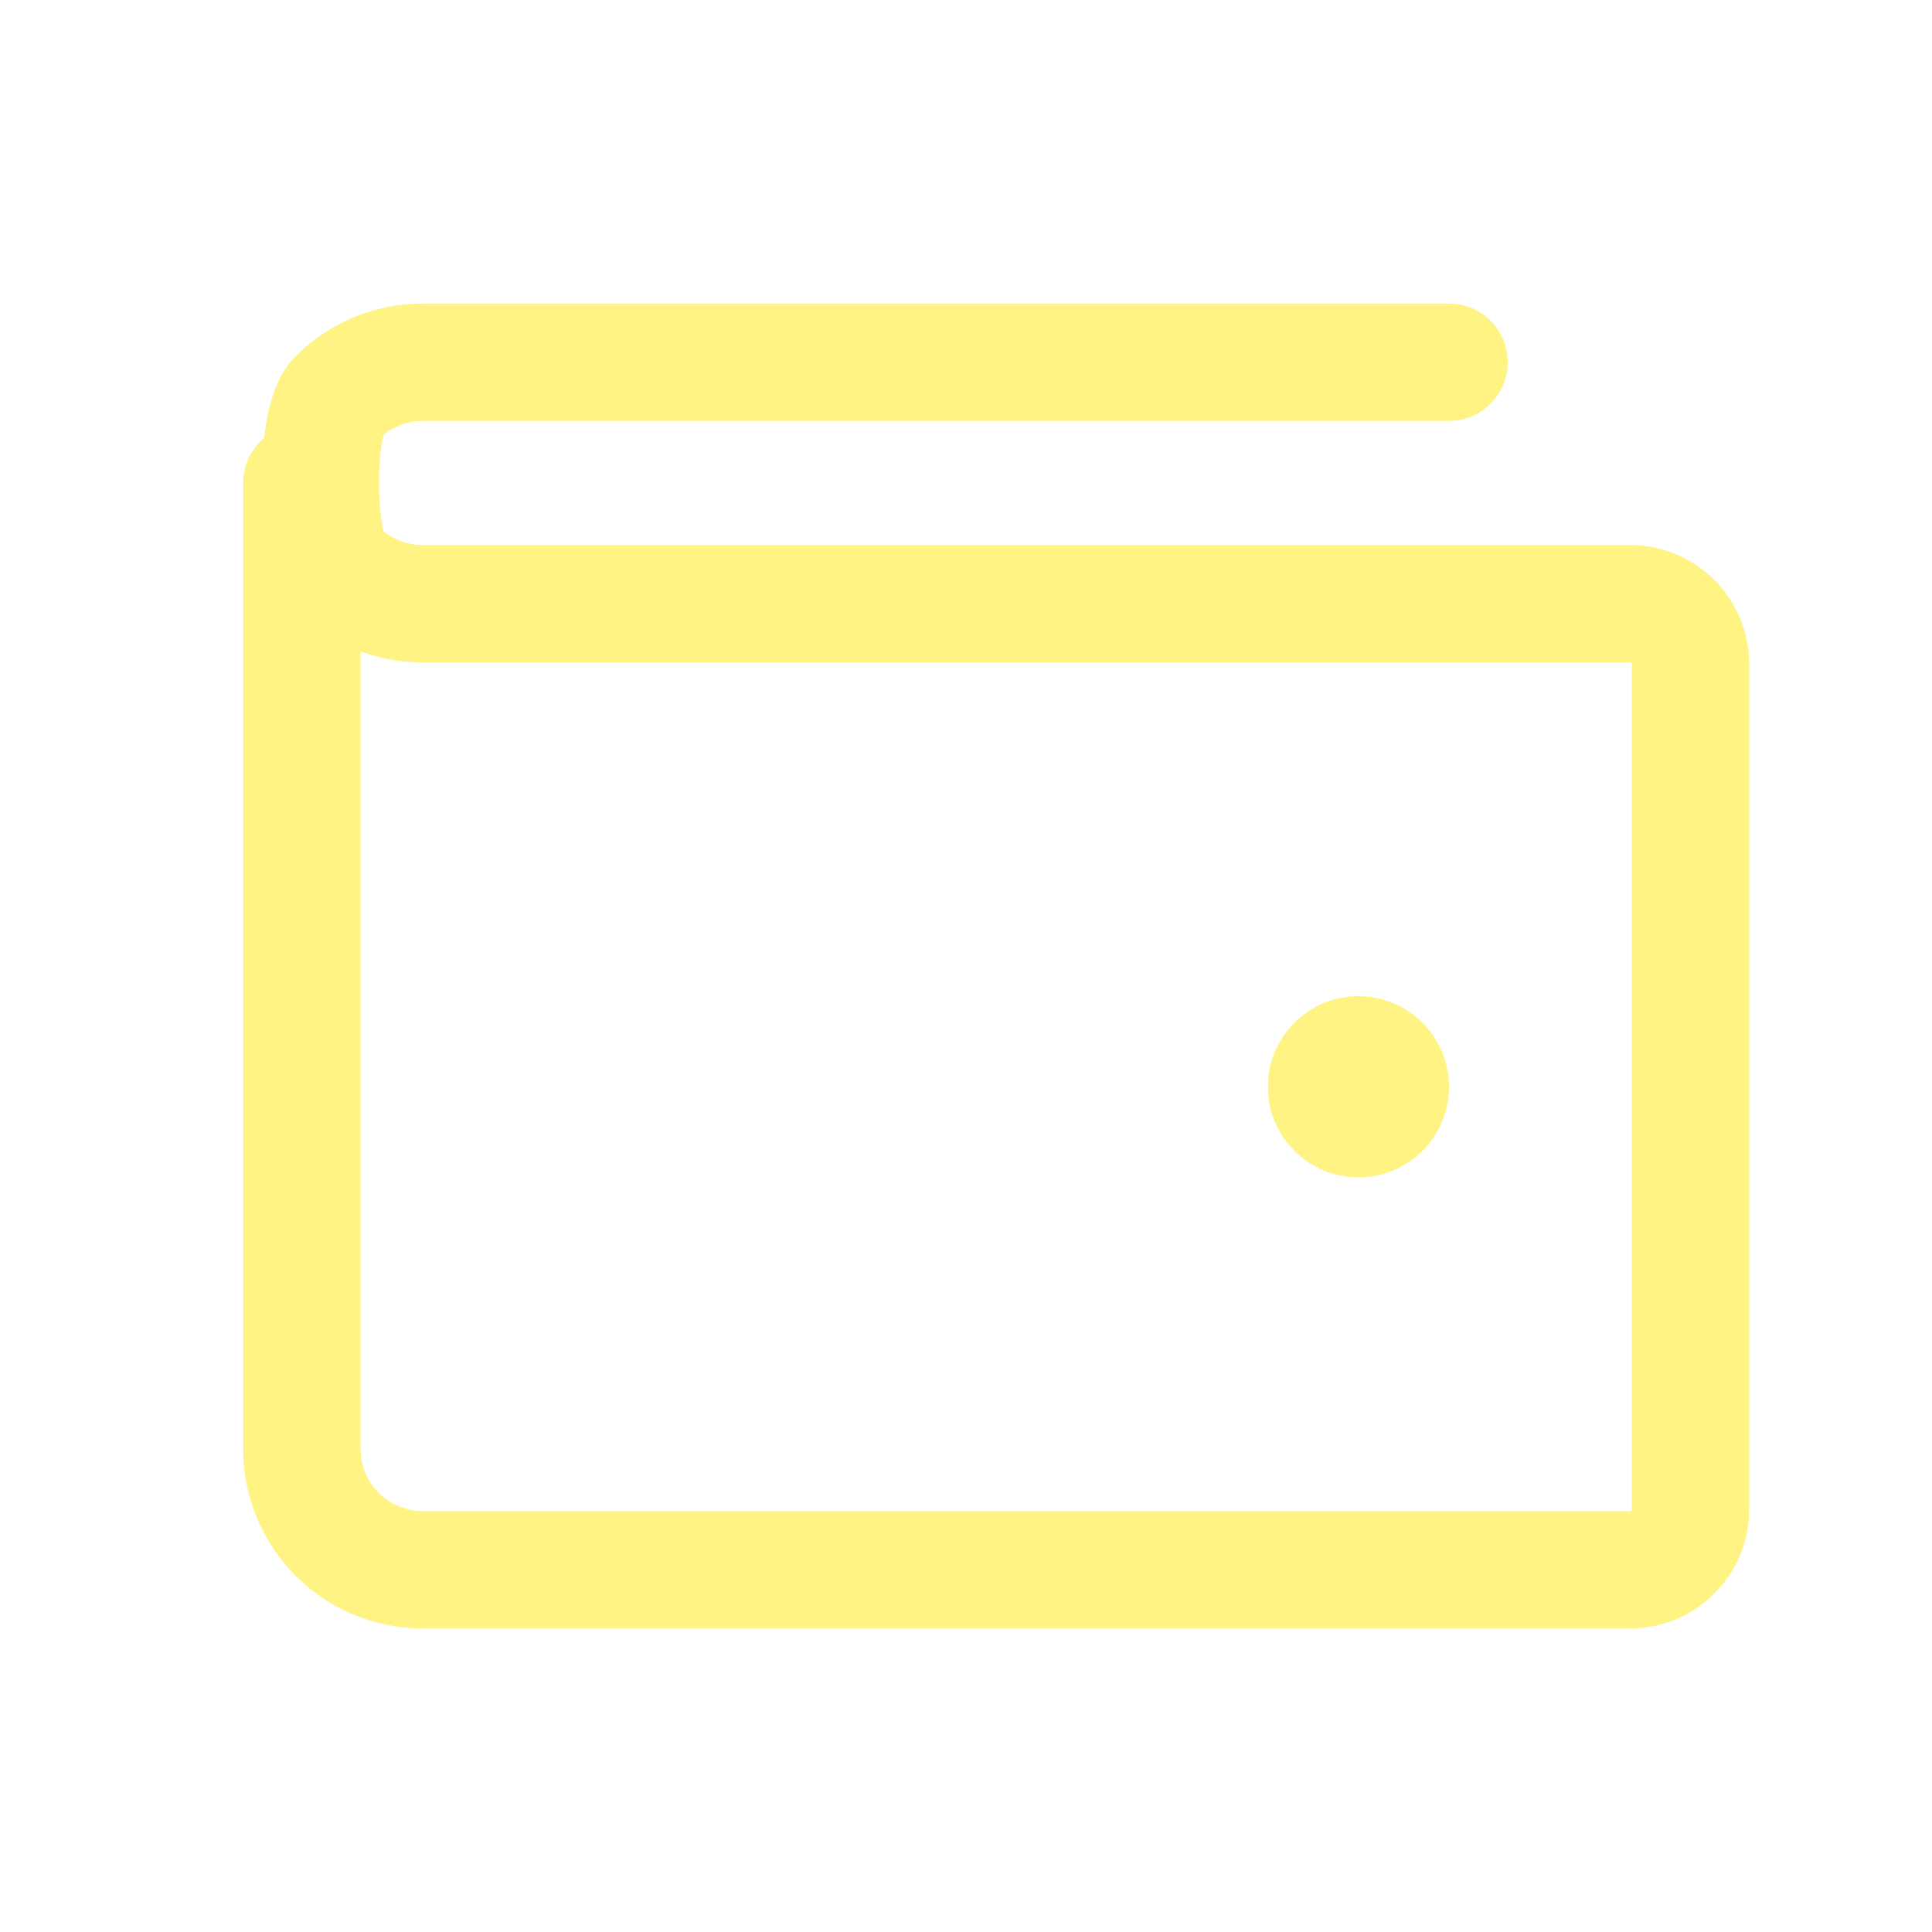
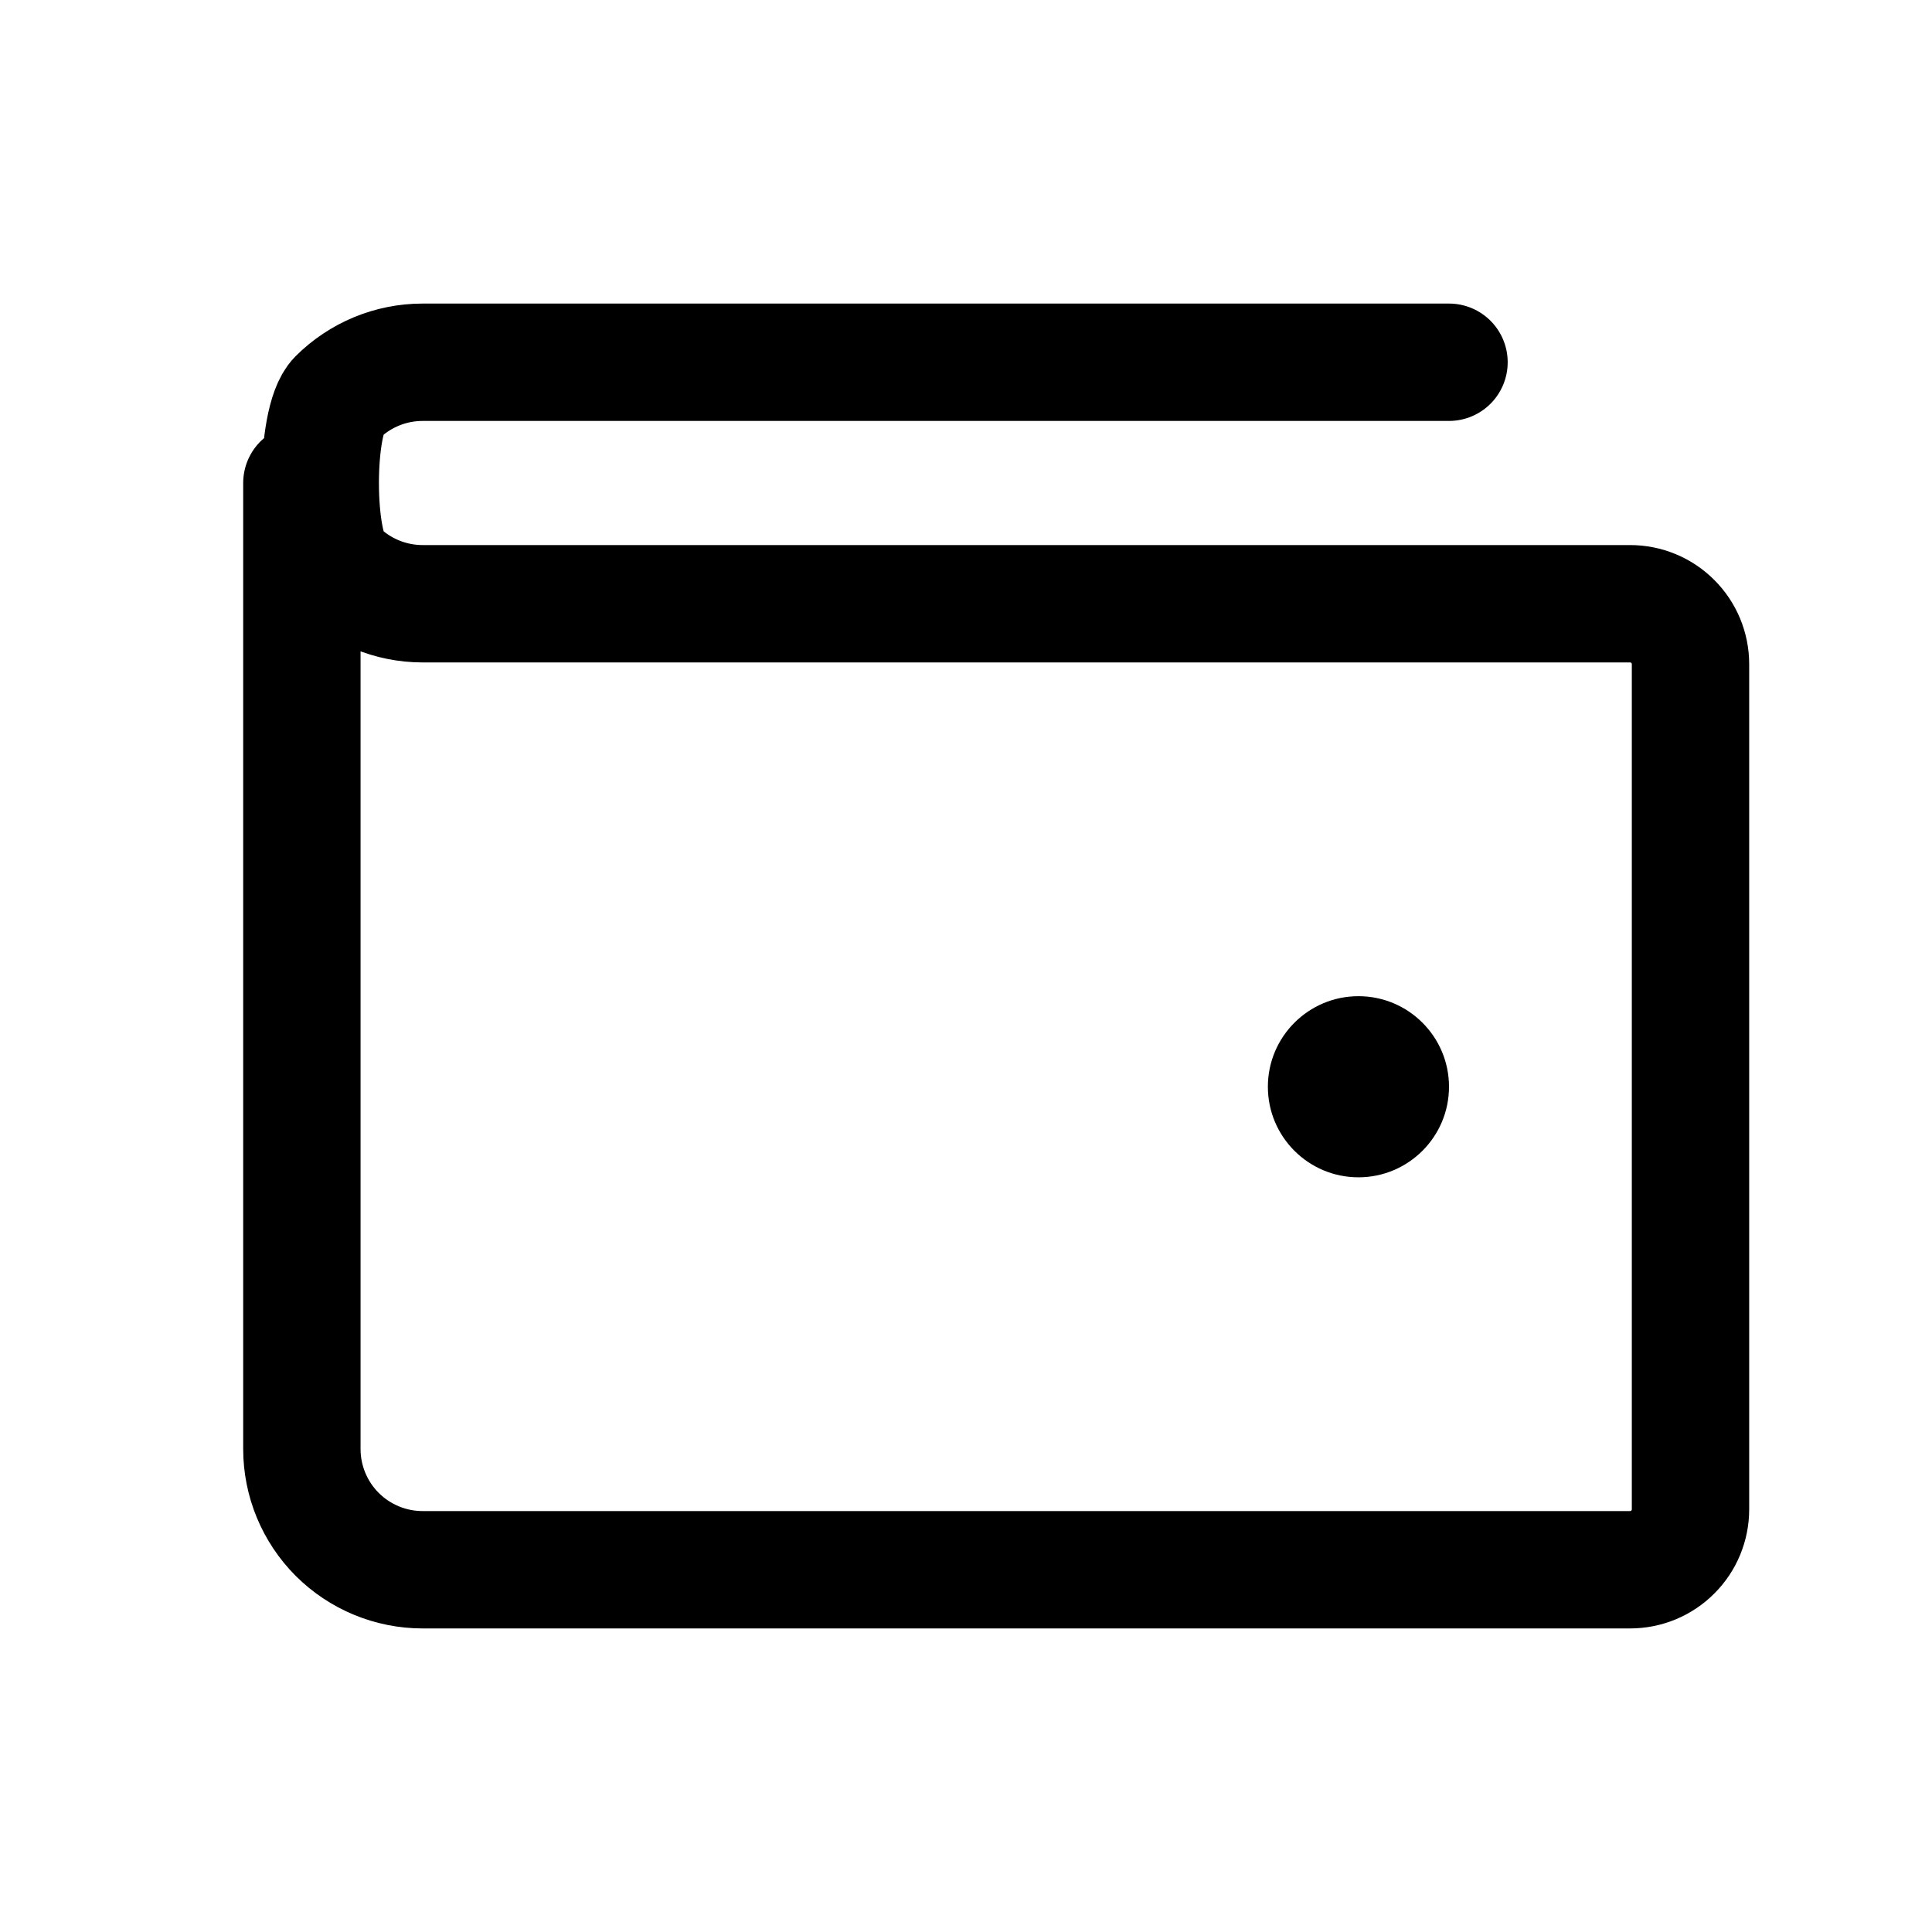
<svg xmlns="http://www.w3.org/2000/svg" width="24px" height="24px" viewBox="0 0 24 24" version="1.1">
  <g id="⭐️Symbols" stroke="none" stroke-width="1" fill="none" fill-rule="evenodd">
    <g id="Component/Options" transform="translate(-136, -44)" fill-rule="nonzero">
      <g id="Wallet" transform="translate(136, 44)">
        <path d="M0,0 L24,0 L24,24 L0,24 L0,0 Z" id="Vector" />
-         <path d="M3.75,6 C3.75,5.735 3.75,9.735 3.75,18 C3.75,18.398 3.908,18.779 4.189,19.061 C4.471,19.342 4.852,19.5 5.25,19.5 L20.25,19.5 C20.449,19.5 20.64,19.421 20.78,19.28 C20.921,19.14 21,18.949 21,18.75 L21,8.25 C21,8.051 20.921,7.86 20.78,7.72 C20.64,7.579 20.449,7.5 20.25,7.5 L5.25,7.5 C4.852,7.5 4.471,7.342 4.189,7.061 C3.908,6.779 3.908,5.221 4.189,4.939 C4.471,4.658 4.852,4.5 5.25,4.5 L18,4.5" id="Vector" stroke="#FFF383" stroke-width="1.458" stroke-linecap="round" stroke-linejoin="round" />
-         <path d="M18,13.5 C18,14.121 17.496,14.625 16.875,14.625 C16.254,14.625 15.75,14.121 15.75,13.5 C15.75,12.879 16.254,12.375 16.875,12.375 C17.496,12.375 18,12.879 18,13.5 Z" id="Vector" fill="#FFF383" />
+         <path d="M3.75,6 C3.75,5.735 3.75,9.735 3.75,18 C3.75,18.398 3.908,18.779 4.189,19.061 C4.471,19.342 4.852,19.5 5.25,19.5 L20.25,19.5 C20.449,19.5 20.64,19.421 20.78,19.28 C20.921,19.14 21,18.949 21,18.75 L21,8.25 C21,8.051 20.921,7.86 20.78,7.72 C20.64,7.579 20.449,7.5 20.25,7.5 L5.25,7.5 C4.852,7.5 4.471,7.342 4.189,7.061 C3.908,6.779 3.908,5.221 4.189,4.939 C4.471,4.658 4.852,4.5 5.25,4.5 L18,4.5" id="Vector" stroke="#000" stroke-width="1.458" stroke-linecap="round" stroke-linejoin="round" />
+         <path d="M18,13.5 C18,14.121 17.496,14.625 16.875,14.625 C16.254,14.625 15.75,14.121 15.75,13.5 C15.75,12.879 16.254,12.375 16.875,12.375 C17.496,12.375 18,12.879 18,13.5 Z" id="Vector" fill="#000" />
      </g>
    </g>
  </g>
</svg>
